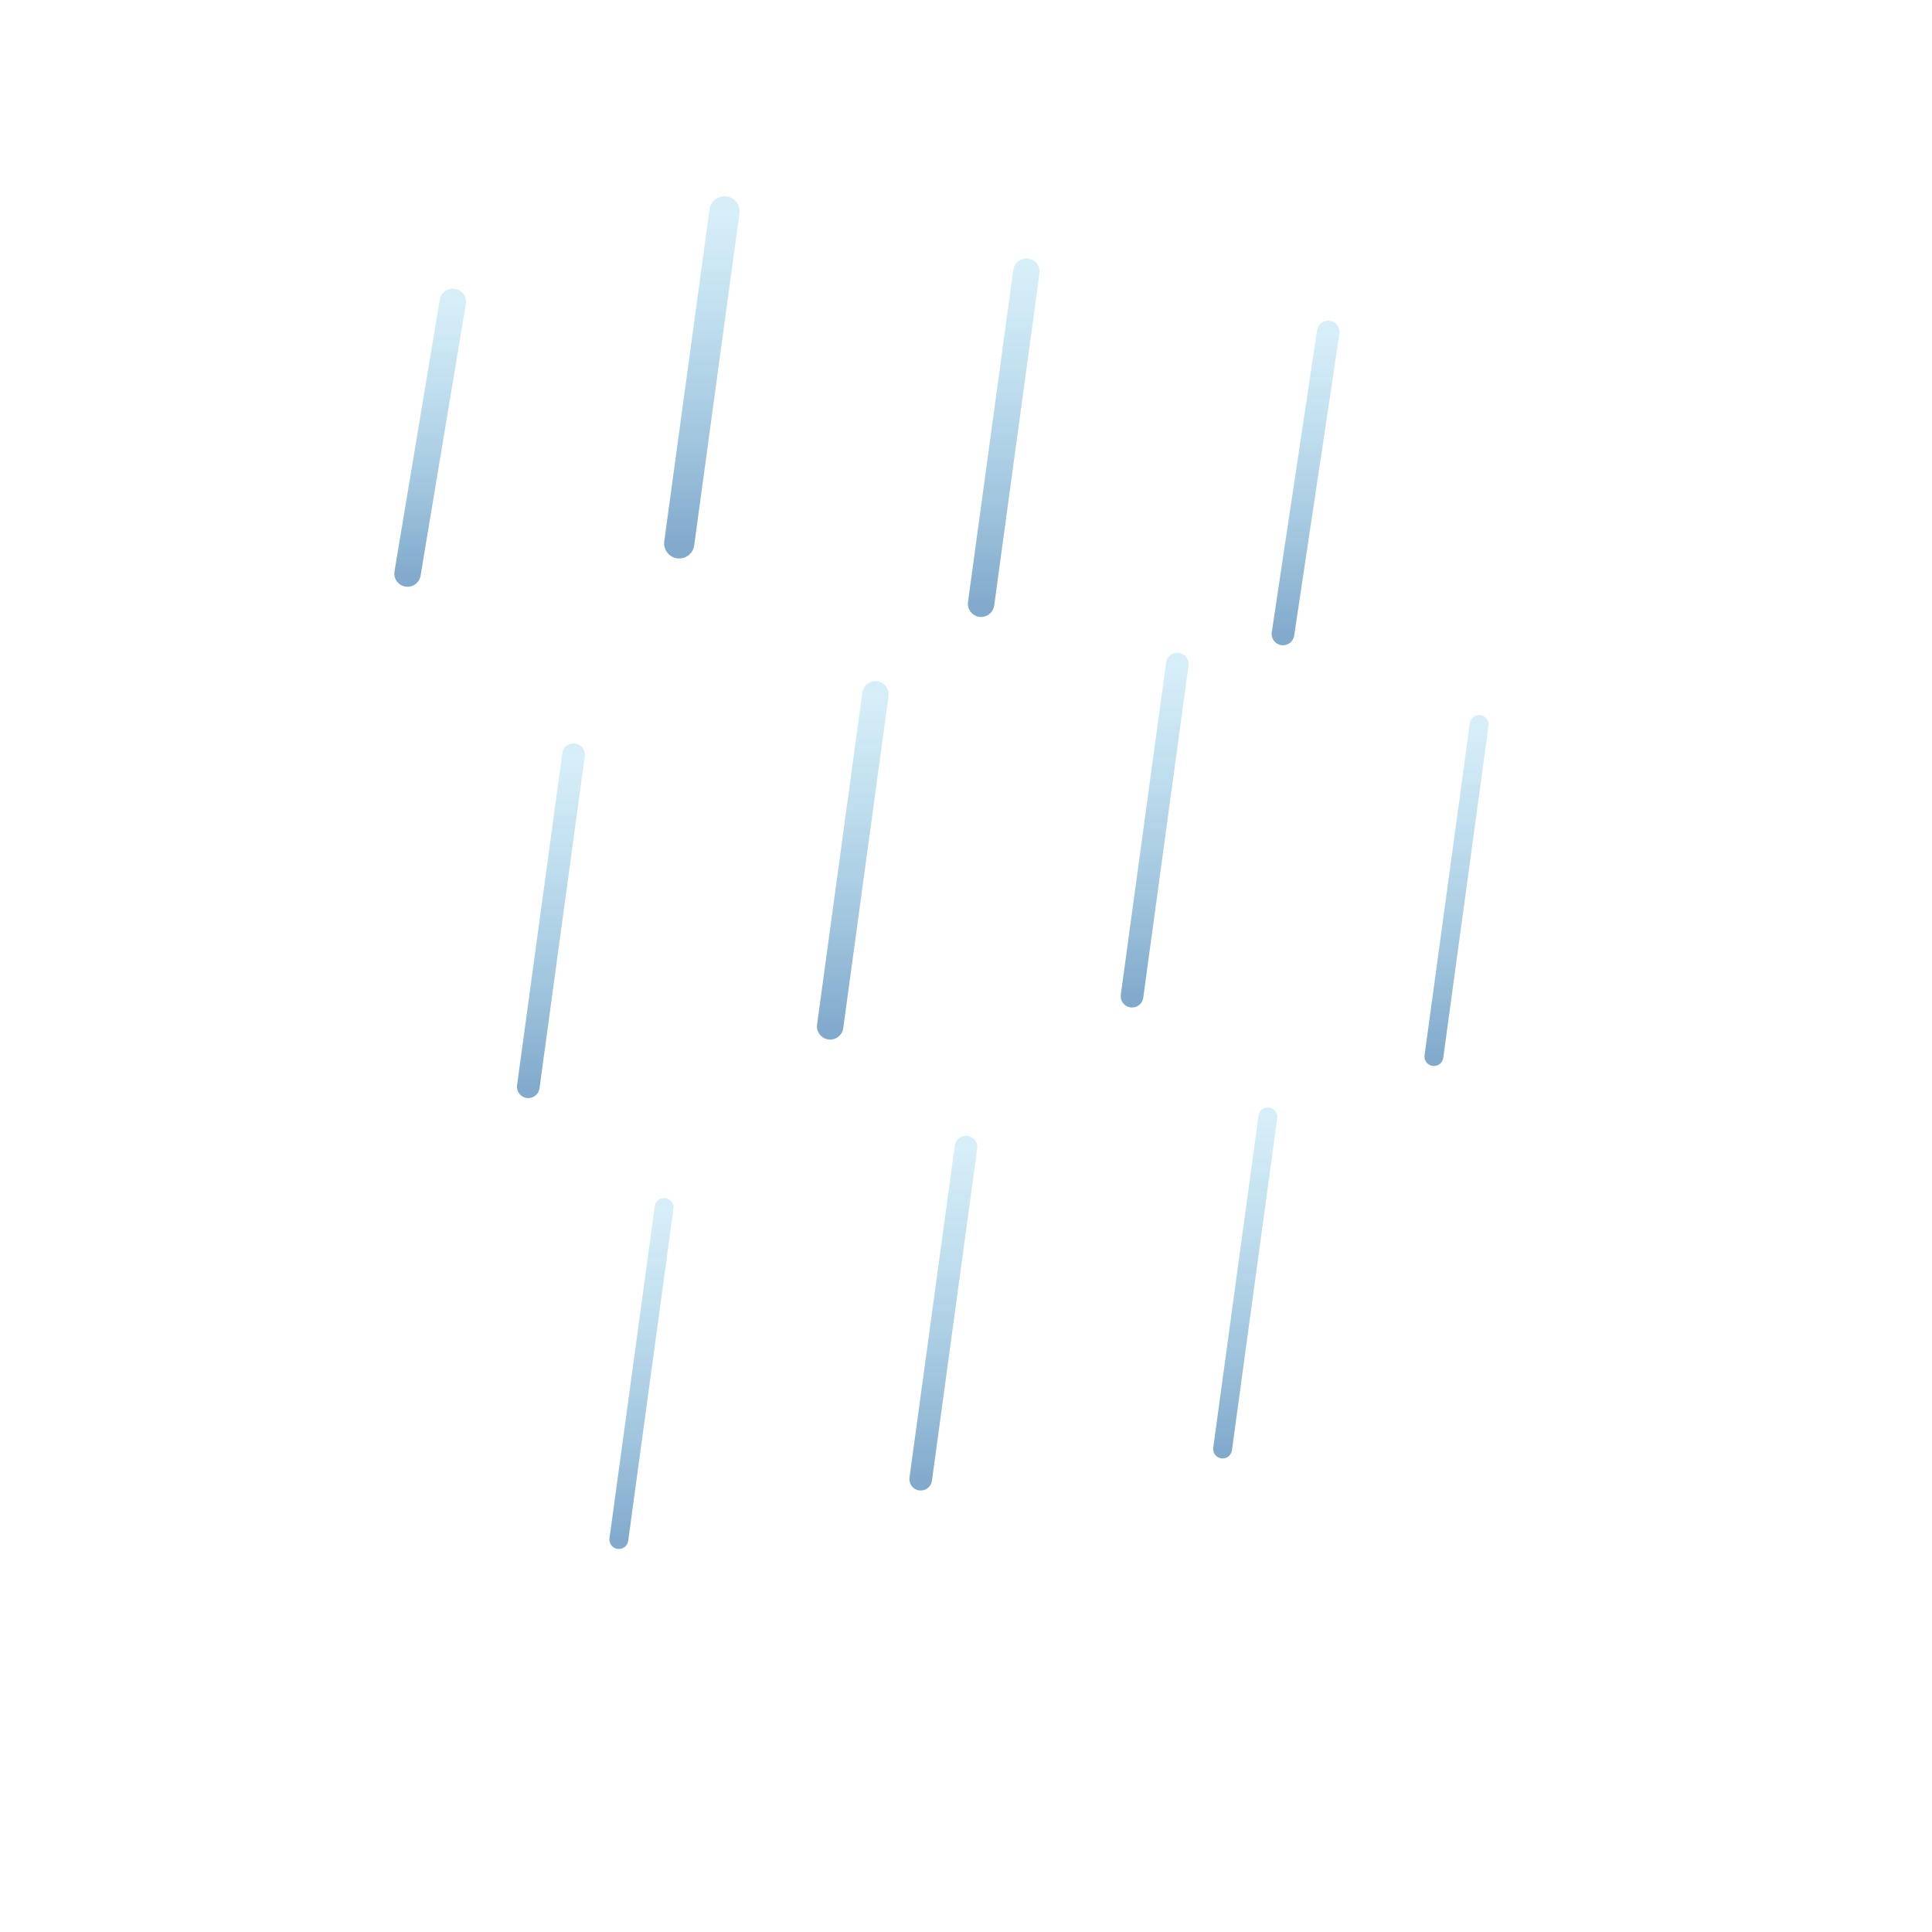
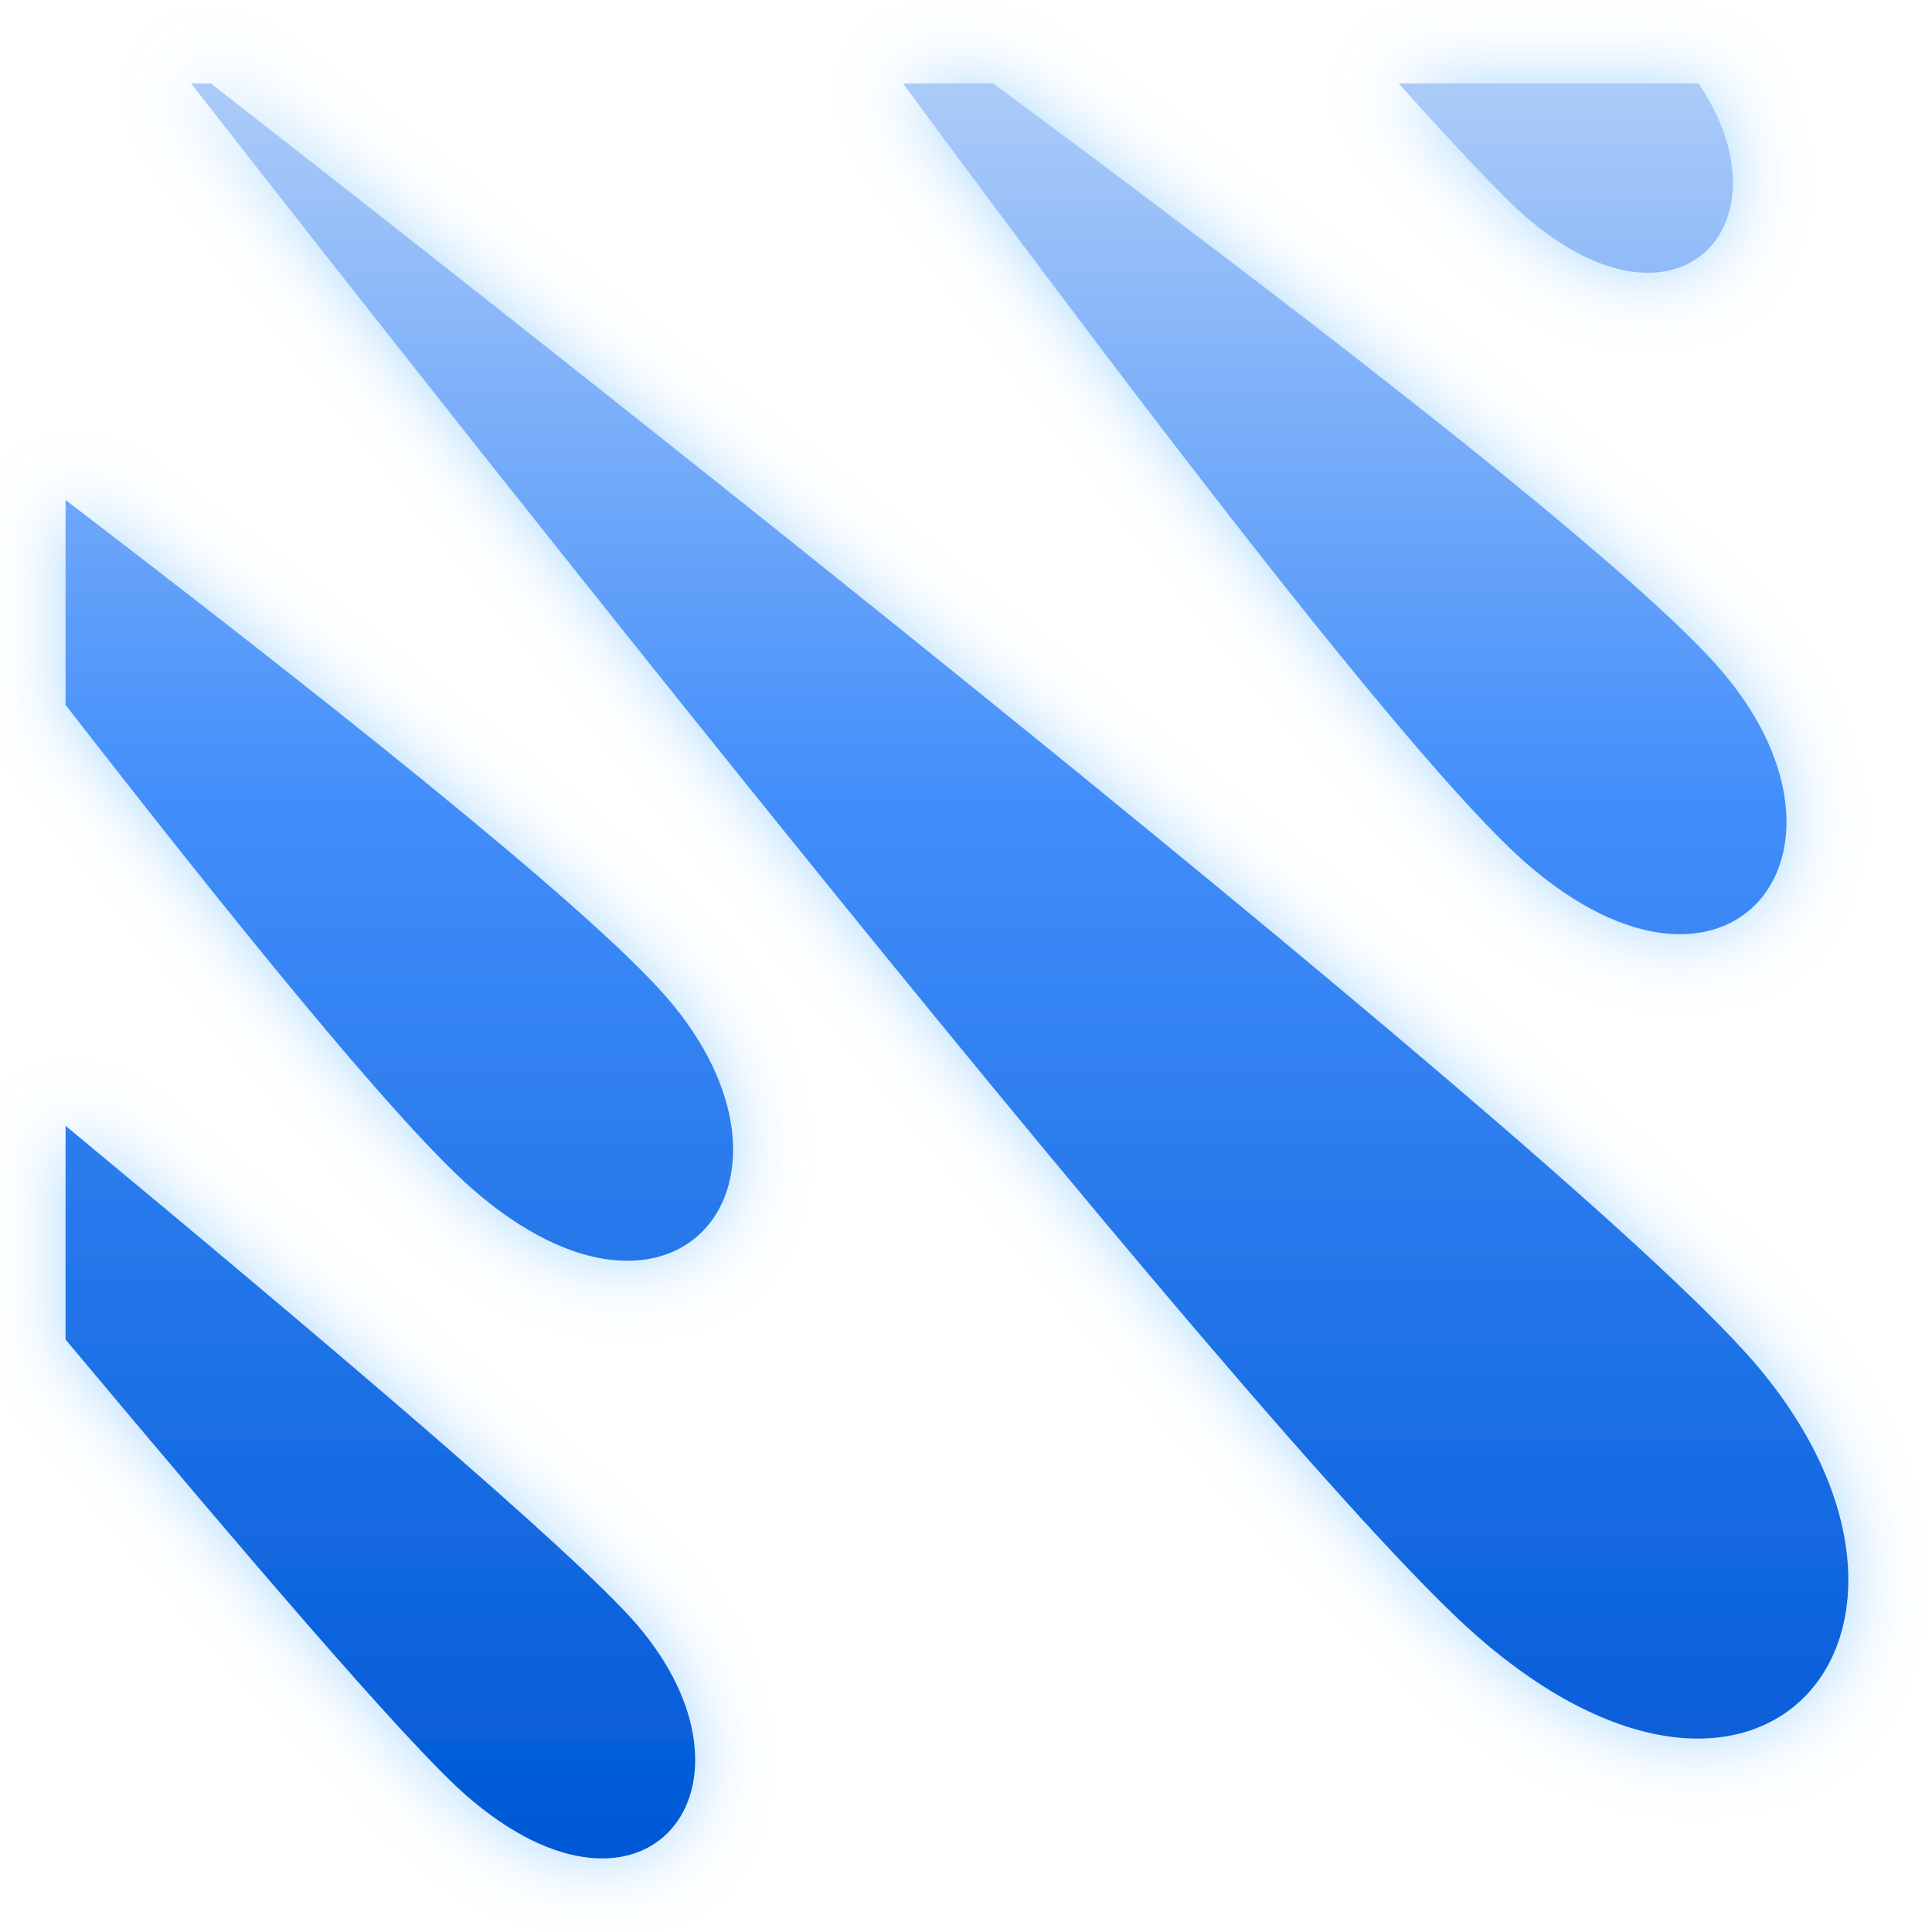
- <svg xmlns="http://www.w3.org/2000/svg" viewBox="0 0 256 256" width="256" height="256">
+ <svg xmlns="http://www.w3.org/2000/svg" viewBox="0 0 512 512" width="256" height="256">
  <defs>
-     <linearGradient id="rg" x1="0" y1="0" x2="0" y2="1">
-       <stop offset="0" stop-color="#87CEEB" stop-opacity="0.4" />
-       <stop offset="1" stop-color="#4682B4" stop-opacity="0.8" />
+     <linearGradient id="g_rain" x1="0.5" y1="0" x2="0.5" y2="1">
+       <stop offset="0" stop-color="#aacaf8" />
+       <stop offset="0.4" stop-color="#428efa" />
+       <stop offset="1" stop-color="#0059d6" />
    </linearGradient>
+     <filter id="gw_rain" x="-22%" y="-22%" width="144%" height="144%">
+       <feGaussianBlur stdDeviation="9" result="blur" />
+       <feColorMatrix in="blur" type="matrix" values="0 0 0 0 0.123  0 0 0 0 0.479  0 0 0 0 0.978  0 0 0 0.55 0" result="gc" />
+       <feMerge>
+         <feMergeNode in="gc" />
+         <feMergeNode in="SourceGraphic" />
+       </feMerge>
+     </filter>
  </defs>
-   <g opacity="0.85">
-     <path d="M60 40 L54 76" stroke="url(#rg)" stroke-width="3.5" stroke-linecap="round" />
-     <path d="M96 28 L90 72" stroke="url(#rg)" stroke-width="4" stroke-linecap="round" />
-     <path d="M136 36 L130 80" stroke="url(#rg)" stroke-width="3.5" stroke-linecap="round" />
-     <path d="M176 44 L170 84" stroke="url(#rg)" stroke-width="3" stroke-linecap="round" />
-     <path d="M76 100 L70 144" stroke="url(#rg)" stroke-width="3" stroke-linecap="round" />
-     <path d="M116 92 L110 136" stroke="url(#rg)" stroke-width="3.5" stroke-linecap="round" />
-     <path d="M156 88 L150 132" stroke="url(#rg)" stroke-width="3" stroke-linecap="round" />
-     <path d="M196 96 L190 140" stroke="url(#rg)" stroke-width="2.5" stroke-linecap="round" />
-     <path d="M88 160 L82 204" stroke="url(#rg)" stroke-width="2.5" stroke-linecap="round" />
-     <path d="M128 152 L122 196" stroke="url(#rg)" stroke-width="3" stroke-linecap="round" />
-     <path d="M168 148 L162 192" stroke="url(#rg)" stroke-width="2.5" stroke-linecap="round" />
+   <g filter="url(#gw_rain)">
+     <path fill="url(#g_rain)" d="M50.656 22.125c24.862 31.888 280 358.568 341.063 411.72 76.902 66.936 132.718-3.814 73-73-52.197-60.47-369.484-308.088-408.814-338.72h-5.25zm188.656 0c45.33 61.388 132.53 178.237 165.25 206.72 53.745 46.78 93.142-3.023 51.407-51.376C429.4 146.69 326.902 69.273 263.25 22.124h-23.938zm131.375 0C385.11 38.203 397.84 51.793 404 57.155c41.042 35.724 71.142 1.755 46.125-35.03h-79.438zM17.375 132.5v54.313c42.702 54.933 87.407 110.516 108.03 128.468 53.748 46.783 93.143-2.456 51.407-50.81-21.41-24.807-95.776-83.243-159.437-131.97zm0 165.844V355c45.978 54.937 90.37 107.056 106.28 120.906 47.652 41.476 81.973-2.693 44.97-45.562-16.444-19.05-84.786-76.927-151.25-132z" />
  </g>
</svg>
